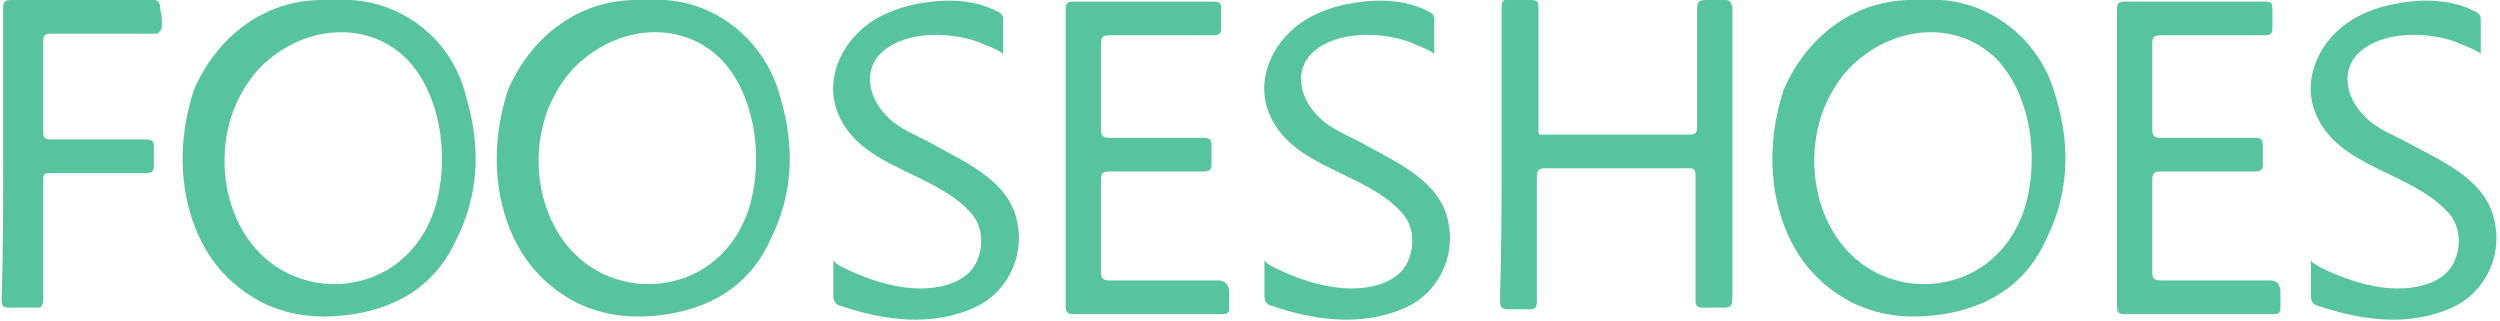
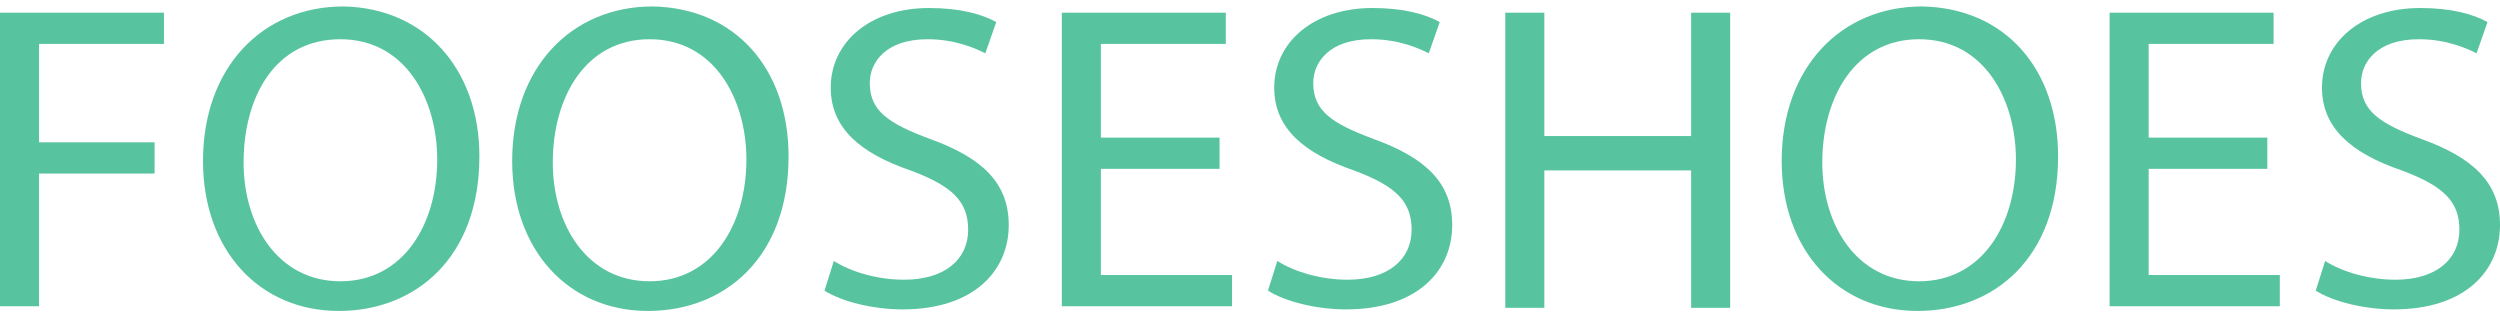
- <svg xmlns="http://www.w3.org/2000/svg" width="156" height="20" viewBox="-219 410.9 156 20">
-   <path fill="#57C49F" d="M-197.1 410.9h-2c-3.6.1-6.4 2.4-7.8 5.6-.7 2.2-.9 4.3-.5 6.6.6 3 2.1 5.3 4.8 6.7 1.9.9 3.7 1 5.7.7 3-.5 5.2-2 6.4-4.7 1.4-2.8 1.5-5.8.6-8.8-.8-3.5-3.8-5.9-7.2-6.1zm5.4 12.4c-.8 3.4-3.6 5.6-7.1 5.3-5.3-.6-7.3-6.5-5.6-10.9.5-1.2 1.2-2.3 2.2-3.1 2.5-2.1 6.2-2.4 8.6 0 2 2.1 2.6 5.7 1.9 8.7zm-17.3-11.8c0-.2 0-.5-.3-.6h-9c-.4 0-.5.1-.5.5v9c0 3 0 6.1-.1 9.2 0 .4.1.5.5.5h1.9c.1-.1.2-.2.2-.5v-7.3c0-.6 0-.6.6-.6h5.8c.4 0 .5-.1.5-.5v-1.1c0-.4-.1-.5-.5-.5h-5.9c-.4 0-.5-.1-.5-.5v-5.6c0-.4.1-.5.5-.5h6.6c.2-.1.3-.3.3-.5 0-.3 0-.7-.1-1zm48.4 8.5c-1-.6-2.3-1-3.1-1.9-1.1-1.1-1.5-2.9-.2-4 1.5-1.3 4.2-1.2 5.9-.6.2.1 1.6.6 1.6.8v-2.2c0-.2-.1-.4-.4-.5-1.3-.7-3.1-.8-4.7-.5-1.4.2-2.8.8-3.7 1.6-1.5 1.3-2.3 3.4-1.5 5.3 1.4 3.4 6 3.6 8.3 6.2.8.9.8 2.3.2 3.3-.7 1.1-2.2 1.4-3.4 1.4-1.3 0-2.7-.4-3.9-.9-.2-.1-1.5-.6-1.5-.9v2.2c0 .4.1.6.5.7 2.7.9 5.6 1.3 8.3.1 2-.9 3.1-3.1 2.7-5.2-.4-2.6-3.1-3.8-5.1-4.9zm83.2 8.4h-6.7c-.5 0-.6-.1-.6-.6v-5.6c0-.5.1-.6.6-.6h5.8c.4 0 .5-.1.5-.5V420c0-.4-.1-.5-.5-.5h-5.8c-.5 0-.6-.1-.6-.6v-5.2c0-.5.1-.6.6-.6h6.4c.4 0 .5-.1.5-.5v-.9c0-.7 0-.7-.7-.7h-8.5c-.4 0-.5.1-.5.5V430c0 .4.1.5.5.5h9.3c.2 0 .4 0 .4-.4V429c-.1-.5-.3-.6-.7-.6zm-33.9-17.5h-1.2c-.5 0-.6.1-.6.6v7.3c0 .4-.1.5-.5.5h-8.8c-.7 0-.6.1-.6-.6v-7.1c0-.7 0-.7-.7-.7h-1.1c-.4-.1-.5.1-.5.5v9c0 3 0 5.9-.1 9.2 0 .5.1.6.6.6h1.2c.4 0 .5-.1.5-.5V422c0-.5.1-.6.6-.6h8.8c.4 0 .5 0 .5.5v7.7c0 .4.1.5.5.5h1.2c.5 0 .6-.1.6-.6v-18.2c-.1-.3-.2-.4-.4-.4z" />
-   <path fill="none" d="M-171.8 418.7c0 1.5-.1 2.7-.6 4-1.2 3-4 4.2-6.8 3.8-3-.4-4.7-2.1-5.5-4.8-.7-2.6-.6-5.1.6-7.4 2.4-4.3 7.8-4 10-1.7 1.2 1.2 1.9 2.8 2.1 4.6.2.4.3 1 .2 1.5z" />
-   <path fill="#57C49F" d="M-177.5 410.9h-2c-3.6.1-6.4 2.4-7.8 5.6-.7 2.2-.9 4.3-.5 6.6.6 3 2.1 5.3 4.8 6.7 1.9.9 3.7 1 5.7.7 3-.5 5.2-2 6.4-4.7 1.4-2.8 1.5-5.8.6-8.8-.9-3.5-3.9-5.9-7.2-6.1zm5.4 12.4c-.8 3.4-3.6 5.6-7.1 5.3-5.3-.6-7.3-6.5-5.6-10.9.5-1.2 1.2-2.3 2.2-3.1 2.5-2.1 6.2-2.4 8.6 0 2 2.1 2.6 5.7 1.9 8.7zm74.2-12.4h-2c-3.6.1-6.4 2.4-7.8 5.6-.7 2.2-.9 4.3-.5 6.6.6 3 2.1 5.3 4.8 6.7 1.9.9 3.7 1 5.7.7 3-.5 5.2-2 6.4-4.7 1.4-2.8 1.5-5.8.6-8.8-.9-3.5-3.9-5.9-7.2-6.1zm5.4 12.4c-.8 3.4-3.6 5.6-7.1 5.3-5.3-.6-7.3-6.5-5.6-10.9.5-1.2 1.2-2.3 2.2-3.1 2.5-2.1 6.2-2.4 8.6 0 2 2.1 2.6 5.7 1.9 8.7zm-41.2-3.3c-1-.6-2.3-1-3.1-1.9-1.1-1.1-1.5-2.9-.2-4 1.5-1.3 4.2-1.2 5.9-.6.2.1 1.6.6 1.6.8v-2.2c0-.2-.1-.4-.4-.5-1.3-.7-3.1-.8-4.7-.5-1.4.2-2.8.8-3.7 1.6-1.5 1.3-2.3 3.4-1.5 5.3 1.4 3.4 6 3.6 8.3 6.2.8.9.8 2.3.2 3.3-.7 1.1-2.2 1.4-3.4 1.4-1.3 0-2.7-.4-3.9-.9-.2-.1-1.5-.6-1.5-.9v2.2c0 .4.1.6.5.7 2.7.9 5.6 1.3 8.3.1 2-.9 3.1-3.1 2.7-5.2-.4-2.6-3.1-3.8-5.1-4.9zm65.3 0c-1-.6-2.3-1-3.1-1.9-1.1-1.1-1.5-2.9-.2-4 1.5-1.3 4.2-1.2 5.9-.6.2.1 1.6.6 1.6.8v-2.2c0-.2-.1-.4-.4-.5-1.3-.7-3.1-.8-4.7-.5-1.4.2-2.8.8-3.7 1.6-1.5 1.3-2.3 3.4-1.5 5.3 1.4 3.4 6 3.6 8.3 6.2.8.9.8 2.3.2 3.3-.7 1.1-2.2 1.4-3.4 1.4-1.3 0-2.7-.4-3.9-.9-.2-.1-1.5-.6-1.5-.9v2.2c0 .4.1.6.5.7 2.7.9 5.6 1.3 8.3.1 2-.9 3.1-3.1 2.7-5.2-.4-2.6-3-3.8-5.1-4.9zm-74.6 8.4h-6.7c-.5 0-.6-.1-.6-.6v-5.6c0-.5.1-.6.6-.6h5.8c.4 0 .5-.1.5-.5V420c0-.4-.1-.5-.5-.5h-5.8c-.5 0-.6-.1-.6-.6v-5.2c0-.5.1-.6.6-.6h6.4c.4 0 .5-.1.5-.5v-.9c0-.7 0-.7-.7-.7h-8.5c-.4 0-.5.1-.5.5V430c0 .4.1.5.5.5h9.3c.2 0 .4 0 .4-.4V429c-.1-.5-.4-.6-.7-.6z" />
+ <svg xmlns="http://www.w3.org/2000/svg" width="156" height="20" viewBox="0 0 160.1 19.5">
+   <style>.st0{fill:#57C49F}</style>
+   <g id="XMLID_2_">
+     <path id="XMLID_24_" class="st0" d="M0 .3h10.5v2h-8v6.3h7.4v2H2.5v8.5H0V.3z" />
+     <path id="XMLID_21_" class="st0" d="M30.7 9.5c0 6.5-4.1 9.9-9 9.9-5.1 0-8.7-3.9-8.7-9.6 0-6 3.8-9.9 9-9.9 5.2.1 8.7 4 8.7 9.6zm-15.1.4c0 4 2.2 7.6 6.2 7.6S28 13.9 28 9.7C28 5.9 26 2 21.8 2s-6.2 3.7-6.2 7.9z" />
+     <path id="XMLID_18_" class="st0" d="M50.5 9.5c0 6.5-4.1 9.9-9 9.9-5.1 0-8.7-3.9-8.7-9.6 0-6 3.8-9.9 9-9.9 5.3.1 8.7 4 8.7 9.6zm-15.1.4c0 4 2.2 7.6 6.2 7.6s6.2-3.6 6.2-7.8c0-3.8-2-7.7-6.2-7.7-4.1 0-6.2 3.7-6.2 7.9z" />
+     <path id="XMLID_16_" class="st0" d="M53.4 16.2c1.1.7 2.8 1.2 4.5 1.2 2.6 0 4.1-1.3 4.1-3.2 0-1.8-1-2.8-3.7-3.8-3.2-1.1-5.1-2.7-5.1-5.3 0-2.9 2.5-5.1 6.3-5.1 2 0 3.4.4 4.3.9l-.7 2c-.6-.3-1.9-.9-3.7-.9-2.7 0-3.7 1.5-3.7 2.8 0 1.8 1.2 2.6 3.9 3.6 3.3 1.2 5 2.8 5 5.5 0 2.9-2.2 5.4-6.8 5.4-1.9 0-3.9-.5-5-1.2l.6-1.9z" />
+     <path id="XMLID_14_" class="st0" d="M78.1 10.3h-7.6v6.8h8.4v2H68V.3h10.5v2h-8v6h7.6v2z" />
+     <path id="XMLID_12_" class="st0" d="M81.8 16.2c1.1.7 2.8 1.2 4.5 1.2 2.6 0 4.1-1.3 4.1-3.2 0-1.8-1-2.8-3.7-3.8-3.2-1.1-5.1-2.7-5.1-5.3 0-2.9 2.5-5.1 6.3-5.1 2 0 3.4.4 4.3.9l-.7 2c-.6-.3-1.9-.9-3.7-.9-2.7 0-3.7 1.5-3.7 2.8 0 1.8 1.2 2.6 3.9 3.6 3.3 1.2 5 2.8 5 5.5 0 2.9-2.2 5.4-6.8 5.4-1.9 0-3.9-.5-5-1.2l.6-1.9z" />
+     <path id="XMLID_10_" class="st0" d="M98.9.3v7.9h9.4V.3h2.5v18.9h-2.5v-8.8h-9.4v8.8h-2.5V.3h2.5z" />
+     <path id="XMLID_7_" class="st0" d="M131.8 9.5c0 6.5-4.1 9.9-9 9.9-5.1 0-8.7-3.9-8.7-9.6 0-6 3.8-9.9 9-9.9 5.3.1 8.7 4 8.7 9.6zm-15.1.4c0 4 2.2 7.6 6.2 7.6s6.2-3.6 6.2-7.8c0-3.8-2-7.7-6.2-7.7-4.1 0-6.2 3.7-6.2 7.9z" />
+     <path id="XMLID_5_" class="st0" d="M145.2 10.3h-7.6v6.8h8.4v2h-10.9V.3h10.5v2h-8v6h7.6v2z" />
+     <path id="XMLID_3_" class="st0" d="M148.9 16.2c1.1.7 2.8 1.2 4.5 1.2 2.6 0 4.1-1.3 4.1-3.2 0-1.8-1-2.8-3.7-3.8-3.2-1.1-5.1-2.7-5.1-5.3 0-2.9 2.5-5.1 6.3-5.1 2 0 3.4.4 4.3.9l-.7 2c-.6-.3-1.9-.9-3.7-.9-2.7 0-3.7 1.5-3.7 2.8 0 1.8 1.2 2.6 3.9 3.6 3.3 1.2 5 2.8 5 5.5 0 2.9-2.2 5.4-6.8 5.4-1.9 0-3.9-.5-5-1.2l.6-1.9z" />
+   </g>
</svg>
